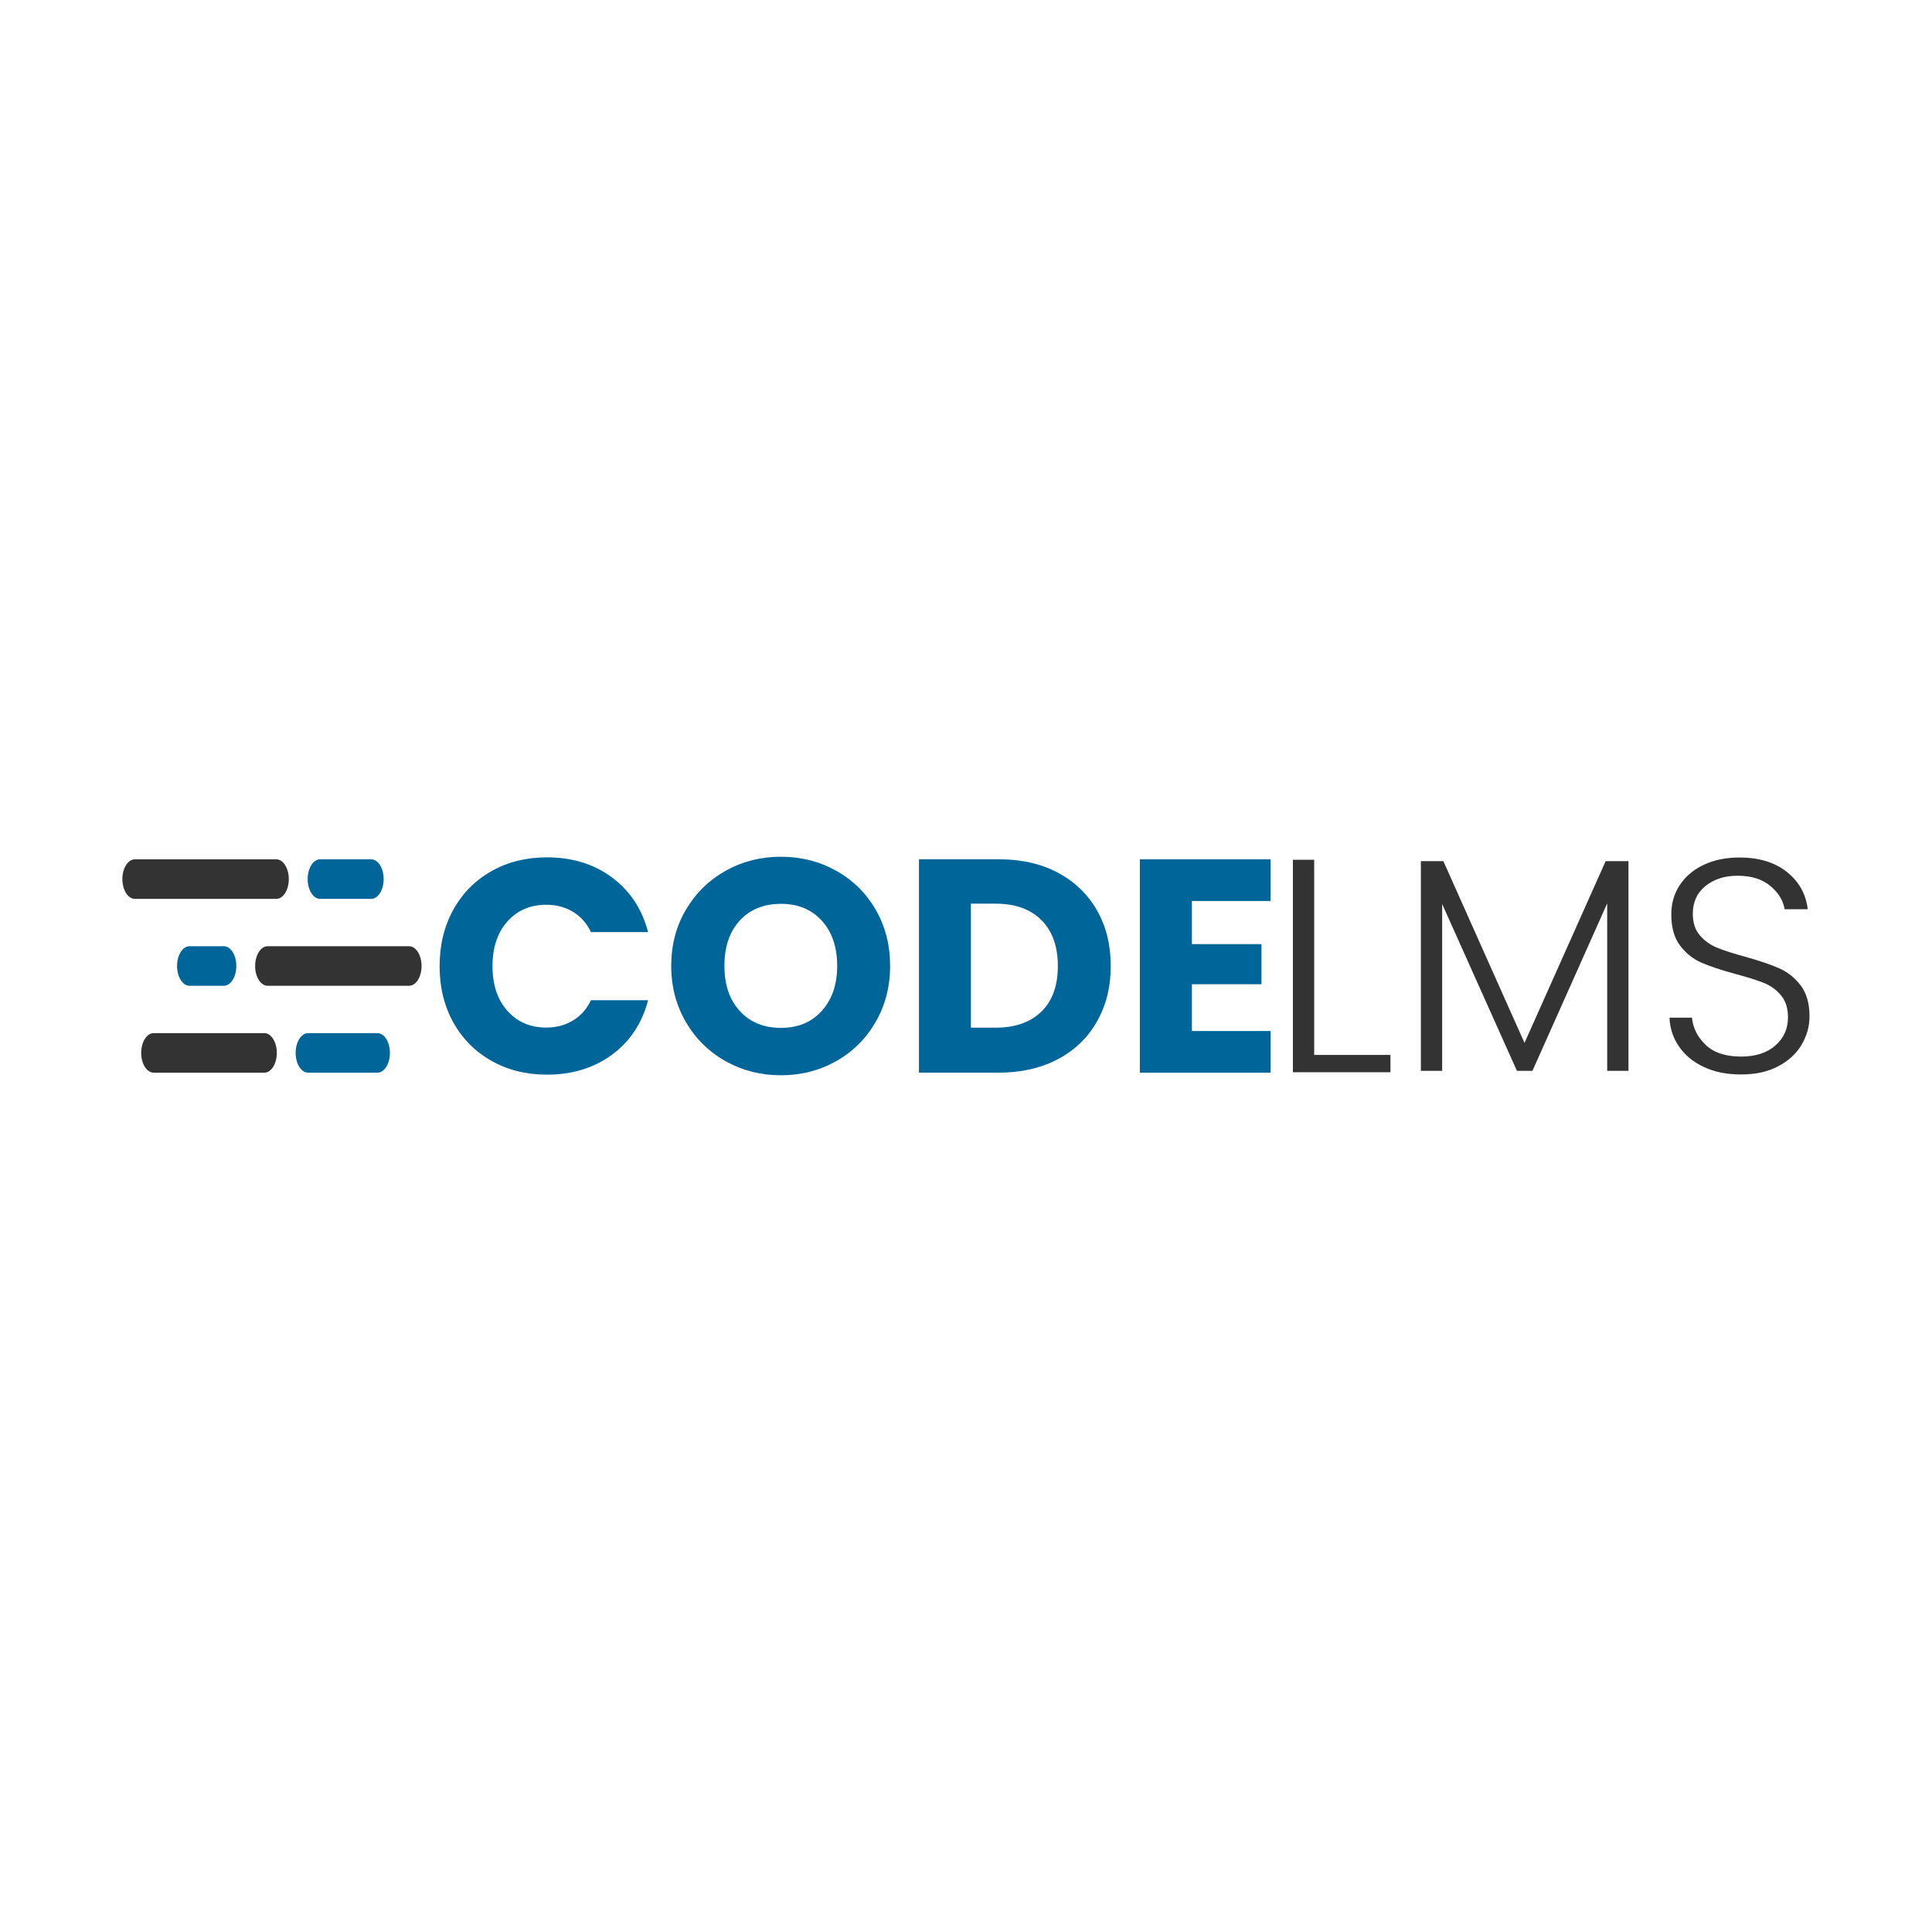
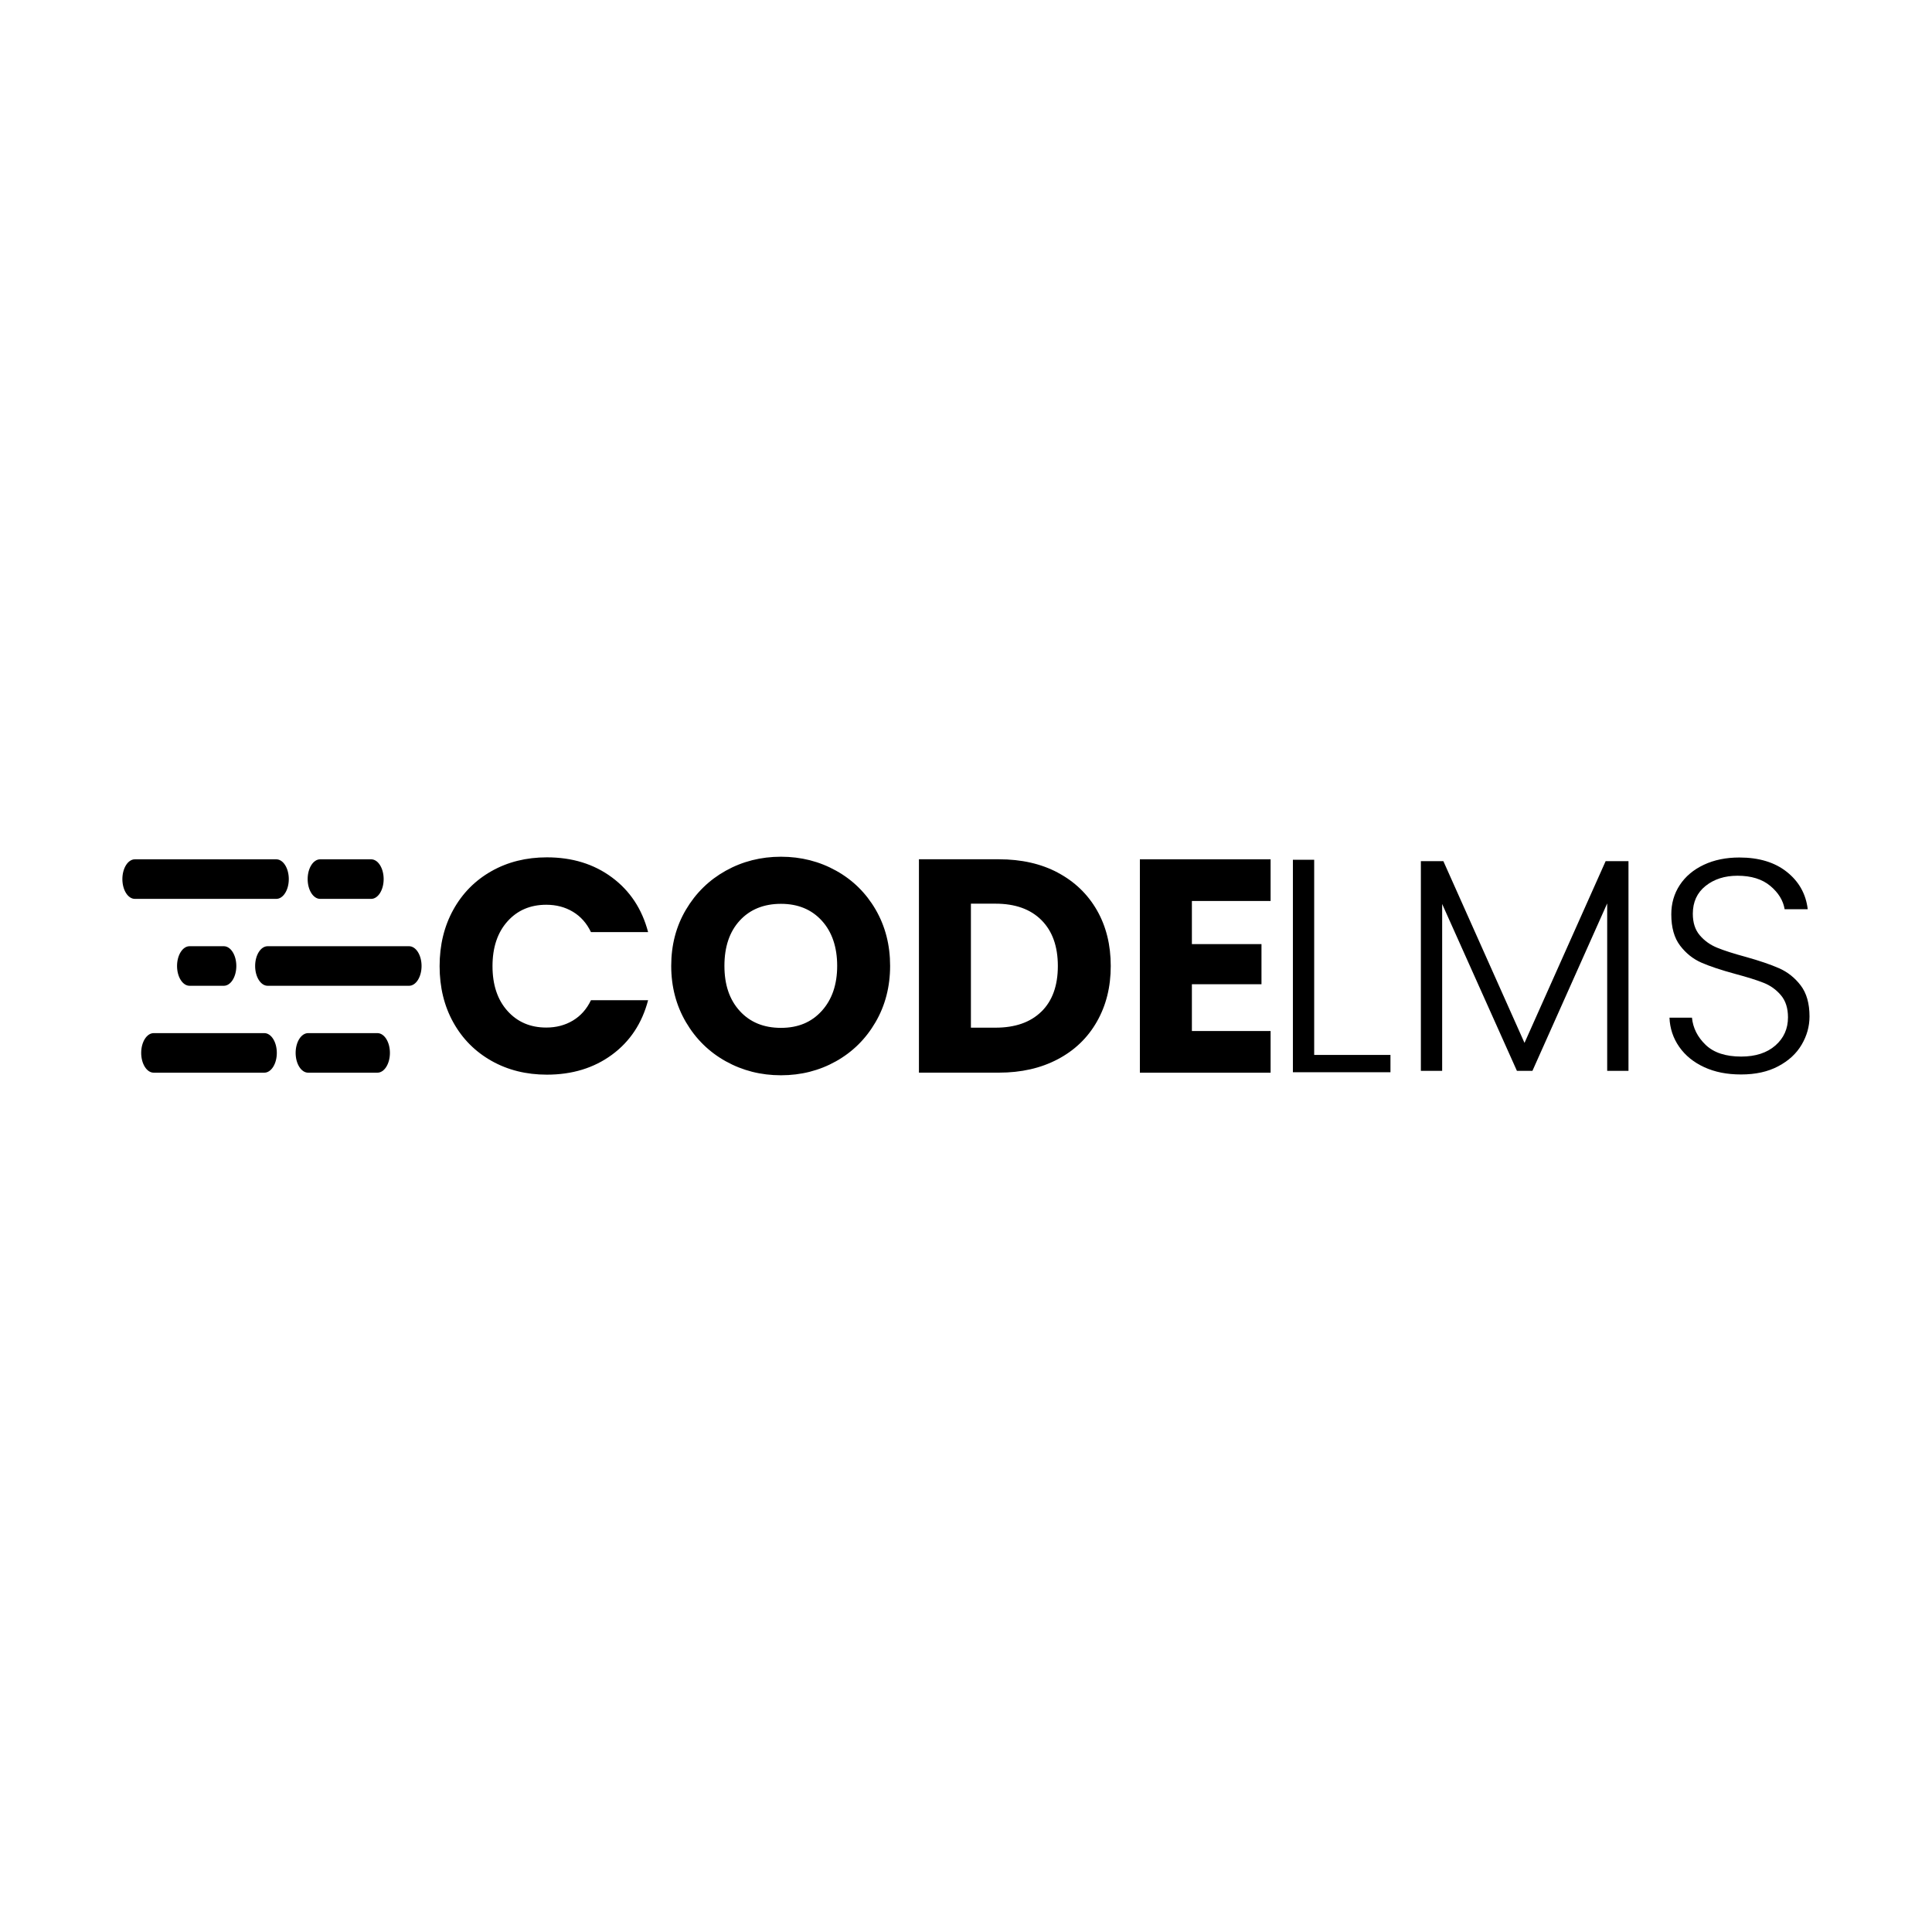
<svg xmlns="http://www.w3.org/2000/svg" id="OBJECTS" viewBox="0 0 500 500">
  <defs>
    <style>.cls-1{fill:#333}.cls-2{fill:#069}</style>
  </defs>
-   <path d="M117.31 235.45c2.36-4.27 5.65-7.6 9.87-9.99 4.22-2.39 9.01-3.58 14.36-3.58 6.55 0 12.17 1.73 16.83 5.19 4.67 3.46 7.79 8.18 9.36 14.16h-14.79c-1.1-2.31-2.66-4.06-4.68-5.27-2.02-1.21-4.31-1.81-6.88-1.81-4.14 0-7.5 1.44-10.07 4.33-2.57 2.88-3.85 6.74-3.85 11.56s1.28 8.68 3.85 11.56c2.57 2.88 5.92 4.33 10.07 4.33 2.57 0 4.86-.6 6.88-1.81 2.02-1.21 3.58-2.96 4.68-5.27h14.79c-1.57 5.98-4.69 10.69-9.36 14.12-4.67 3.43-10.28 5.15-16.83 5.15-5.35 0-10.13-1.19-14.36-3.58-4.22-2.39-7.51-5.7-9.87-9.95-2.36-4.25-3.54-9.1-3.54-14.55s1.18-10.32 3.54-14.59ZM187.83 274.66c-4.33-2.41-7.76-5.78-10.3-10.11-2.54-4.33-3.82-9.19-3.82-14.59s1.27-10.25 3.82-14.55c2.54-4.3 5.98-7.66 10.3-10.07 4.33-2.41 9.08-3.62 14.28-3.62s9.95 1.21 14.28 3.62 7.73 5.77 10.23 10.07c2.49 4.3 3.74 9.15 3.74 14.55s-1.26 10.27-3.78 14.59c-2.52 4.33-5.93 7.7-10.23 10.11-4.3 2.41-9.05 3.62-14.24 3.62s-9.95-1.21-14.28-3.62Zm24.86-13.06c2.65-2.94 3.97-6.82 3.97-11.64s-1.32-8.77-3.97-11.68c-2.65-2.91-6.17-4.37-10.58-4.37s-8.01 1.44-10.66 4.33c-2.65 2.88-3.97 6.79-3.97 11.72s1.32 8.77 3.97 11.68c2.65 2.91 6.2 4.37 10.66 4.37s7.93-1.47 10.58-4.41ZM273.77 225.85c4.35 2.31 7.72 5.55 10.11 9.71 2.39 4.17 3.58 8.98 3.58 14.43s-1.19 10.2-3.58 14.4c-2.39 4.2-5.77 7.45-10.15 9.75-4.38 2.31-9.45 3.46-15.22 3.46h-20.69v-55.22h20.69c5.82 0 10.91 1.15 15.26 3.46Zm-4.25 35.95c2.83-2.78 4.25-6.71 4.25-11.8s-1.42-9.05-4.25-11.88-6.79-4.25-11.88-4.25h-6.37v32.09h6.37c5.09 0 9.05-1.39 11.88-4.17ZM308.46 233.17v11.17h18.01v10.38h-18.01v12.11h20.37v10.78H295v-55.22h33.83v10.78h-20.37Z" class="cls-2" />
-   <path d="M340.11 273.01h19.74v4.48H334.6v-54.98h5.51v50.5ZM421.45 222.86v54.28h-5.51V233.8l-19.35 43.34h-4.01l-19.35-43.19v43.19h-5.51v-54.28h5.82l21 47.04 21-47.04h5.9ZM441.07 276.19c-2.75-1.26-4.92-3.02-6.49-5.27-1.57-2.25-2.41-4.77-2.52-7.55h5.82c.26 2.67 1.44 5.02 3.54 7.04 2.1 2.02 5.17 3.03 9.2 3.03 3.72 0 6.67-.96 8.85-2.87 2.18-1.91 3.26-4.34 3.26-7.28 0-2.36-.6-4.26-1.81-5.7a11.16 11.16 0 0 0-4.48-3.23c-1.78-.71-4.25-1.48-7.39-2.32-3.67-1-6.58-1.97-8.73-2.91-2.15-.94-3.99-2.41-5.51-4.4-1.52-1.99-2.28-4.69-2.28-8.1 0-2.83.73-5.36 2.2-7.59 1.47-2.23 3.54-3.97 6.21-5.23 2.67-1.26 5.74-1.89 9.2-1.89 5.09 0 9.19 1.25 12.31 3.74 3.12 2.49 4.92 5.7 5.39 9.64h-5.98c-.37-2.25-1.6-4.26-3.7-6.02-2.1-1.76-4.93-2.64-8.5-2.64-3.3 0-6.06.88-8.26 2.64-2.2 1.76-3.3 4.16-3.3 7.2 0 2.31.6 4.17 1.81 5.58 1.21 1.42 2.71 2.49 4.52 3.22 1.81.74 4.26 1.52 7.36 2.36 3.57 1 6.45 1.98 8.65 2.95 2.2.97 4.06 2.45 5.58 4.44 1.52 1.99 2.28 4.67 2.28 8.02 0 2.57-.68 5.01-2.04 7.32-1.36 2.31-3.38 4.17-6.06 5.58-2.67 1.42-5.87 2.12-9.6 2.12s-6.8-.63-9.56-1.89ZM71.5 232.63H34.91c-1.79 0-3.24-2.29-3.24-5.12s1.45-5.12 3.24-5.12H71.5c1.79 0 3.24 2.29 3.24 5.12s-1.45 5.12-3.24 5.12ZM68.4 277.61H39.78c-1.79 0-3.24-2.29-3.24-5.12s1.45-5.12 3.24-5.12H68.4c1.79 0 3.24 2.29 3.24 5.12s-1.45 5.12-3.24 5.12ZM105.86 255.12H69.27c-1.79 0-3.24-2.29-3.24-5.12s1.45-5.12 3.24-5.12h36.59c1.79 0 3.24 2.29 3.24 5.12s-1.45 5.12-3.24 5.12Z" class="cls-1" />
-   <path d="M96.05 232.63H82.86c-1.79 0-3.24-2.29-3.24-5.12s1.45-5.12 3.24-5.12h13.19c1.79 0 3.24 2.29 3.24 5.12s-1.45 5.12-3.24 5.12ZM97.67 277.61H79.75c-1.79 0-3.24-2.29-3.24-5.12s1.45-5.12 3.24-5.12h17.92c1.79 0 3.24 2.29 3.24 5.12s-1.45 5.12-3.24 5.12ZM57.92 255.12h-8.86c-1.79 0-3.24-2.29-3.24-5.12s1.45-5.12 3.24-5.12h8.86c1.79 0 3.24 2.29 3.24 5.12s-1.45 5.12-3.24 5.12Z" class="cls-2" />
+   <path d="M117.31 235.45c2.36-4.27 5.65-7.6 9.87-9.99 4.22-2.39 9.01-3.58 14.36-3.58 6.55 0 12.17 1.73 16.83 5.19 4.67 3.46 7.79 8.18 9.36 14.16h-14.79c-1.1-2.31-2.66-4.06-4.68-5.27-2.02-1.21-4.31-1.81-6.88-1.81-4.14 0-7.5 1.44-10.07 4.33-2.57 2.88-3.85 6.74-3.85 11.56s1.28 8.68 3.85 11.56c2.57 2.88 5.92 4.33 10.07 4.33 2.57 0 4.86-.6 6.88-1.81 2.02-1.21 3.58-2.96 4.68-5.27h14.79c-1.57 5.98-4.69 10.69-9.36 14.12-4.67 3.43-10.28 5.15-16.83 5.15-5.35 0-10.13-1.19-14.36-3.58-4.22-2.39-7.51-5.7-9.87-9.95-2.36-4.25-3.54-9.1-3.54-14.55s1.18-10.32 3.54-14.59ZM187.83 274.66c-4.33-2.41-7.76-5.78-10.3-10.11-2.54-4.33-3.82-9.19-3.82-14.59s1.27-10.25 3.82-14.55c2.54-4.3 5.98-7.66 10.3-10.07 4.33-2.41 9.08-3.62 14.28-3.62s9.95 1.21 14.28 3.62 7.73 5.77 10.23 10.07c2.49 4.3 3.74 9.15 3.74 14.55s-1.26 10.27-3.78 14.59c-2.52 4.33-5.93 7.7-10.23 10.11-4.3 2.41-9.05 3.62-14.24 3.62s-9.95-1.21-14.28-3.62Zm24.86-13.06c2.65-2.94 3.97-6.82 3.97-11.64s-1.32-8.77-3.97-11.68c-2.65-2.91-6.17-4.37-10.58-4.37s-8.01 1.44-10.66 4.33c-2.65 2.88-3.97 6.79-3.97 11.72s1.32 8.77 3.97 11.68c2.65 2.91 6.2 4.37 10.66 4.37s7.93-1.47 10.58-4.41ZM273.77 225.85c4.35 2.31 7.72 5.55 10.11 9.71 2.39 4.17 3.58 8.98 3.58 14.43s-1.19 10.2-3.58 14.4c-2.39 4.2-5.77 7.45-10.15 9.75-4.38 2.31-9.45 3.46-15.22 3.46h-20.69v-55.22h20.69c5.82 0 10.91 1.15 15.26 3.46Zm-4.25 35.95c2.83-2.78 4.25-6.71 4.25-11.8s-1.42-9.05-4.25-11.88-6.79-4.25-11.88-4.25h-6.37v32.09h6.37c5.09 0 9.05-1.39 11.88-4.17ZM308.46 233.17v11.17h18.01v10.38h-18.01v12.11h20.37v10.78H295v-55.22h33.83v10.78h-20.37Z" className="cls-2" />
+   <path d="M340.11 273.01h19.74v4.48H334.6v-54.98h5.51v50.5ZM421.45 222.86v54.28h-5.51V233.8l-19.35 43.34h-4.01l-19.35-43.19v43.19h-5.51v-54.28h5.82l21 47.04 21-47.04h5.9ZM441.07 276.19c-2.75-1.26-4.92-3.02-6.49-5.27-1.57-2.25-2.41-4.77-2.52-7.55h5.82c.26 2.67 1.44 5.02 3.54 7.04 2.1 2.02 5.17 3.03 9.2 3.03 3.72 0 6.67-.96 8.85-2.87 2.18-1.91 3.26-4.34 3.26-7.28 0-2.36-.6-4.26-1.81-5.7a11.16 11.16 0 0 0-4.48-3.23c-1.78-.71-4.25-1.48-7.39-2.32-3.67-1-6.58-1.97-8.73-2.91-2.15-.94-3.99-2.41-5.51-4.4-1.52-1.99-2.28-4.69-2.28-8.1 0-2.83.73-5.36 2.2-7.59 1.47-2.23 3.54-3.97 6.21-5.23 2.67-1.26 5.74-1.89 9.2-1.89 5.09 0 9.19 1.25 12.31 3.74 3.12 2.49 4.92 5.7 5.39 9.64h-5.98c-.37-2.25-1.6-4.26-3.7-6.02-2.1-1.76-4.93-2.64-8.5-2.64-3.3 0-6.06.88-8.26 2.64-2.2 1.76-3.3 4.16-3.3 7.2 0 2.31.6 4.17 1.81 5.58 1.21 1.42 2.71 2.49 4.52 3.22 1.81.74 4.26 1.52 7.36 2.36 3.57 1 6.45 1.98 8.65 2.95 2.2.97 4.06 2.45 5.58 4.44 1.52 1.99 2.28 4.67 2.28 8.02 0 2.57-.68 5.01-2.04 7.32-1.36 2.31-3.38 4.17-6.06 5.58-2.67 1.42-5.87 2.12-9.6 2.12s-6.8-.63-9.56-1.89ZM71.5 232.63H34.91c-1.79 0-3.24-2.29-3.24-5.12s1.45-5.12 3.24-5.12H71.5c1.79 0 3.24 2.29 3.24 5.12s-1.45 5.12-3.24 5.12ZM68.4 277.61H39.78c-1.79 0-3.24-2.29-3.24-5.12s1.45-5.12 3.24-5.12H68.4c1.79 0 3.24 2.29 3.24 5.12s-1.45 5.12-3.24 5.12ZM105.86 255.12H69.27c-1.79 0-3.24-2.29-3.24-5.12s1.45-5.12 3.24-5.12h36.59c1.79 0 3.24 2.29 3.24 5.12s-1.45 5.12-3.24 5.12Z" className="cls-1" />
+   <path d="M96.05 232.63H82.86c-1.79 0-3.24-2.29-3.24-5.12s1.45-5.12 3.24-5.12h13.19c1.79 0 3.24 2.29 3.24 5.12s-1.45 5.12-3.24 5.12ZM97.67 277.61H79.75c-1.79 0-3.24-2.29-3.24-5.12s1.45-5.12 3.24-5.12h17.92c1.79 0 3.24 2.29 3.24 5.12s-1.45 5.12-3.24 5.12ZM57.92 255.12h-8.86c-1.79 0-3.24-2.29-3.24-5.12s1.45-5.12 3.24-5.12h8.86c1.79 0 3.24 2.29 3.24 5.12s-1.45 5.12-3.24 5.12Z" className="cls-2" />
</svg>
